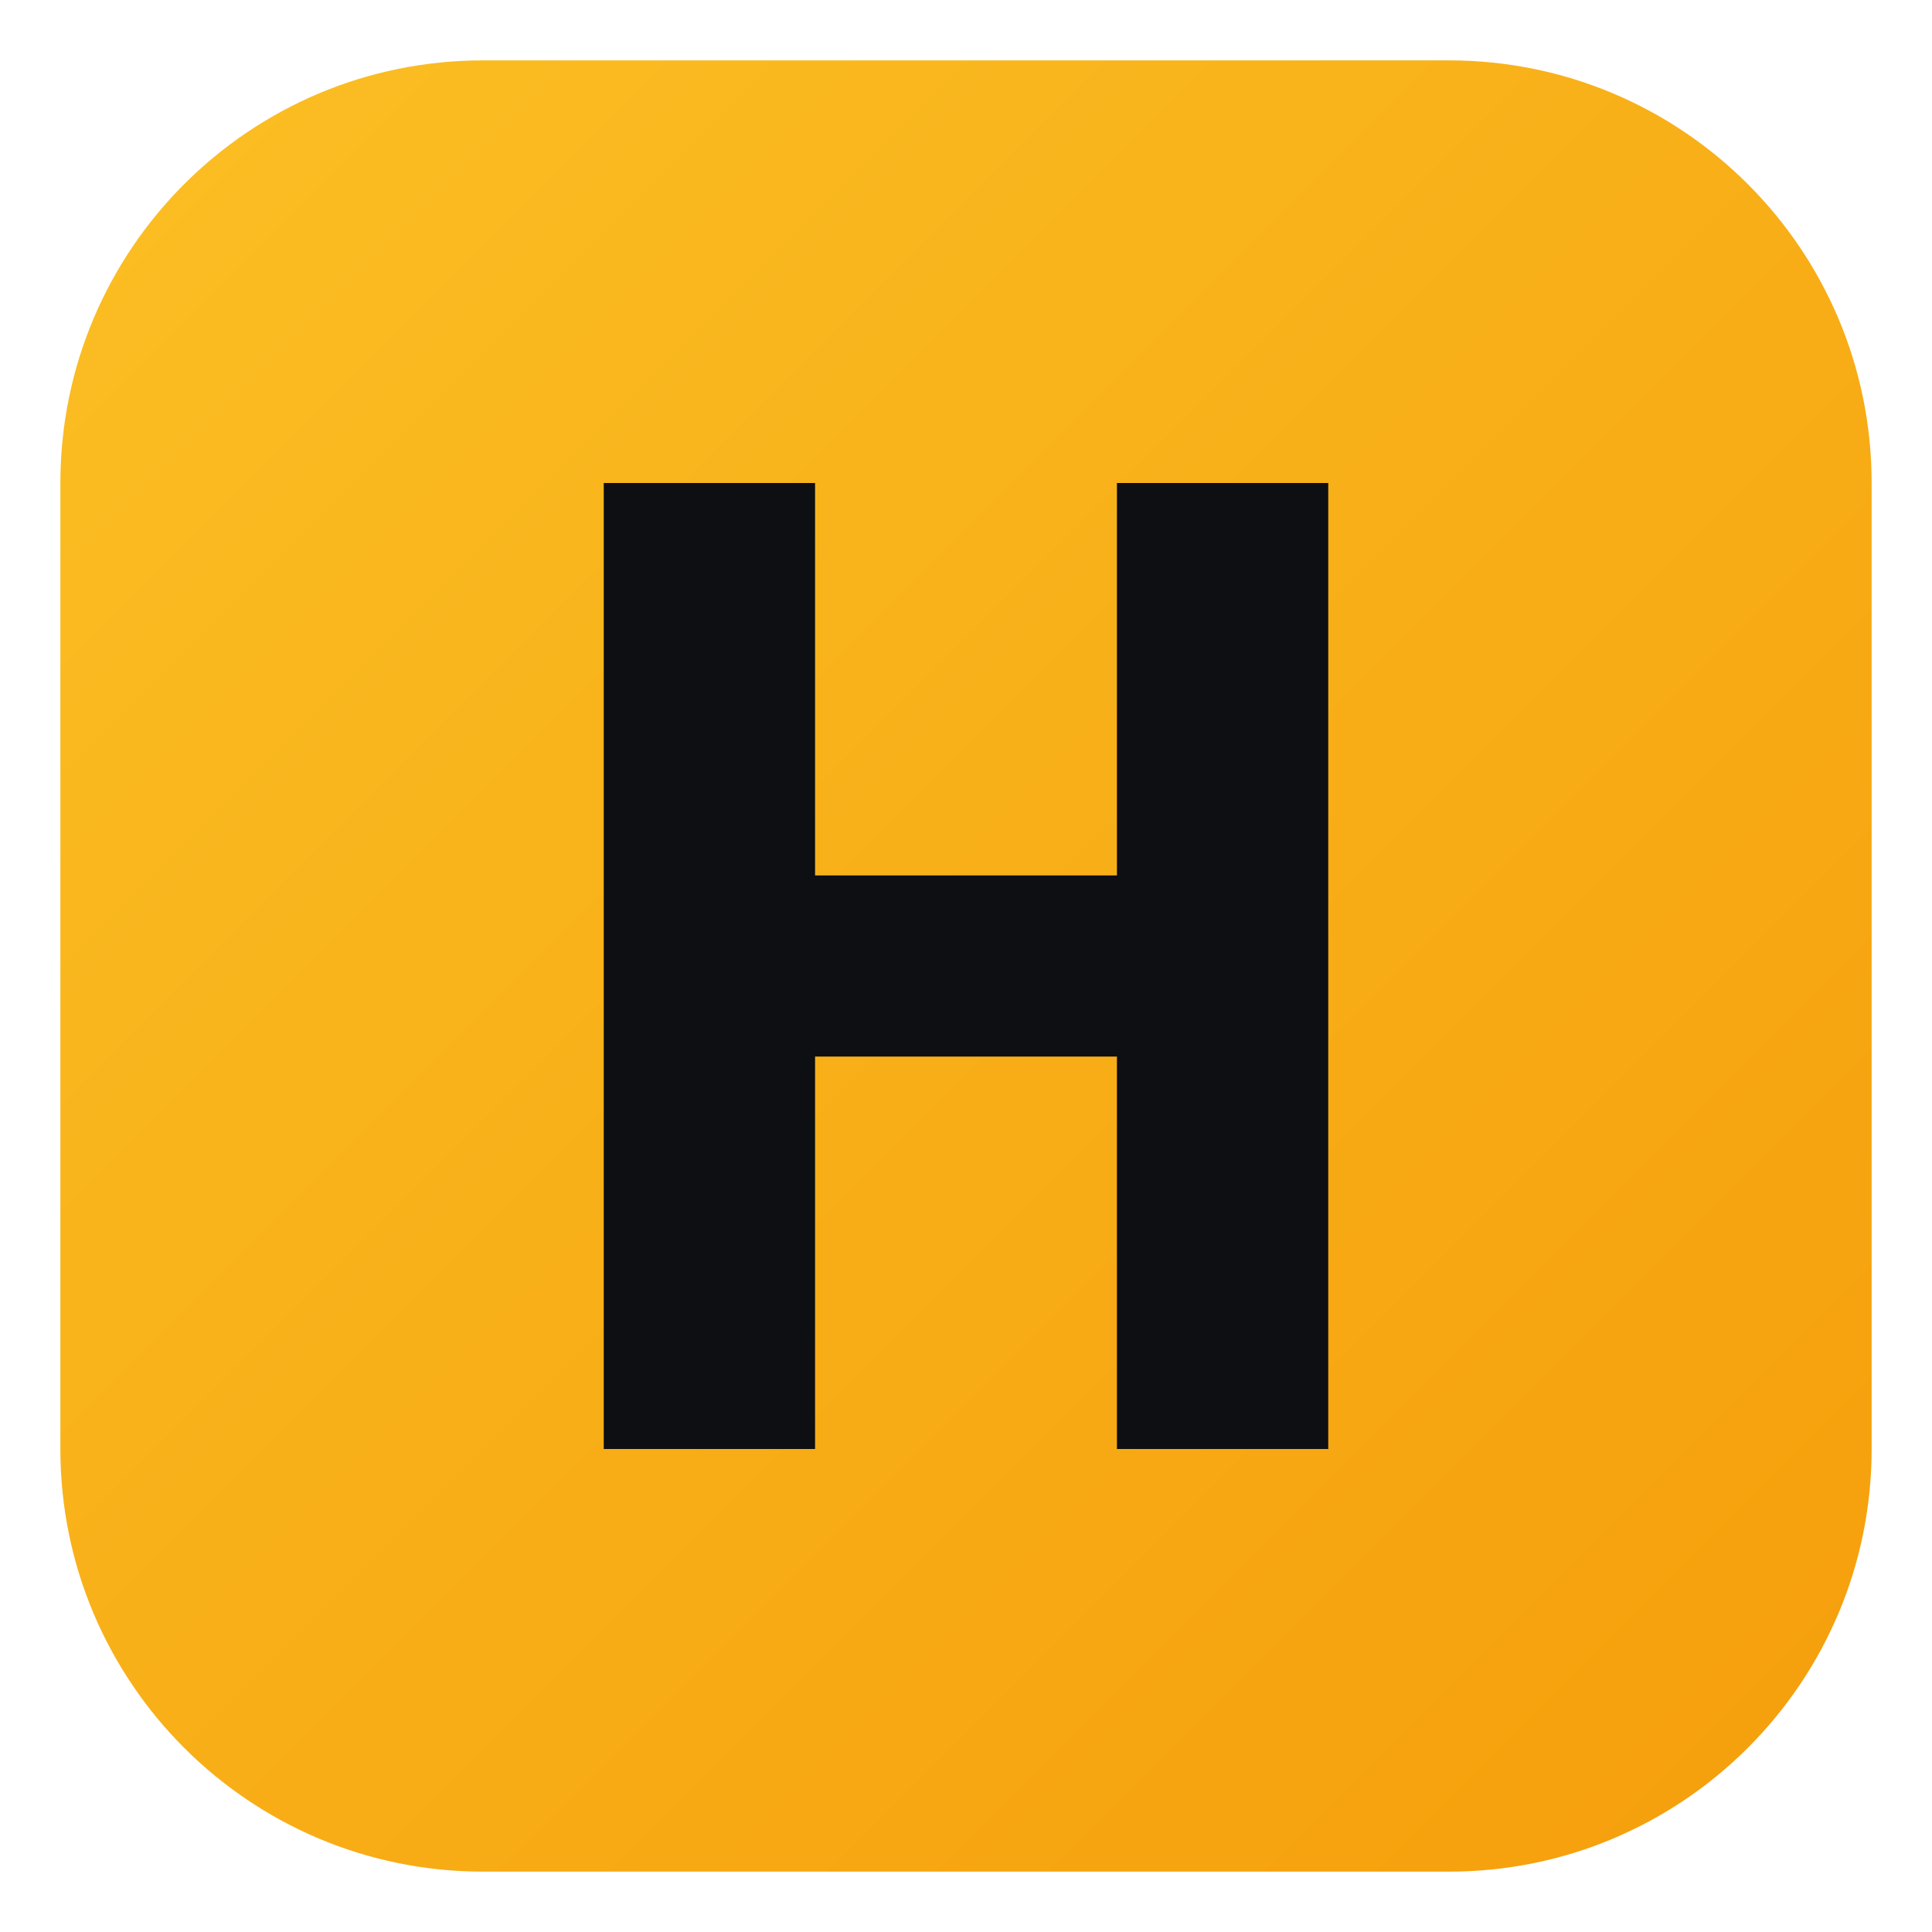
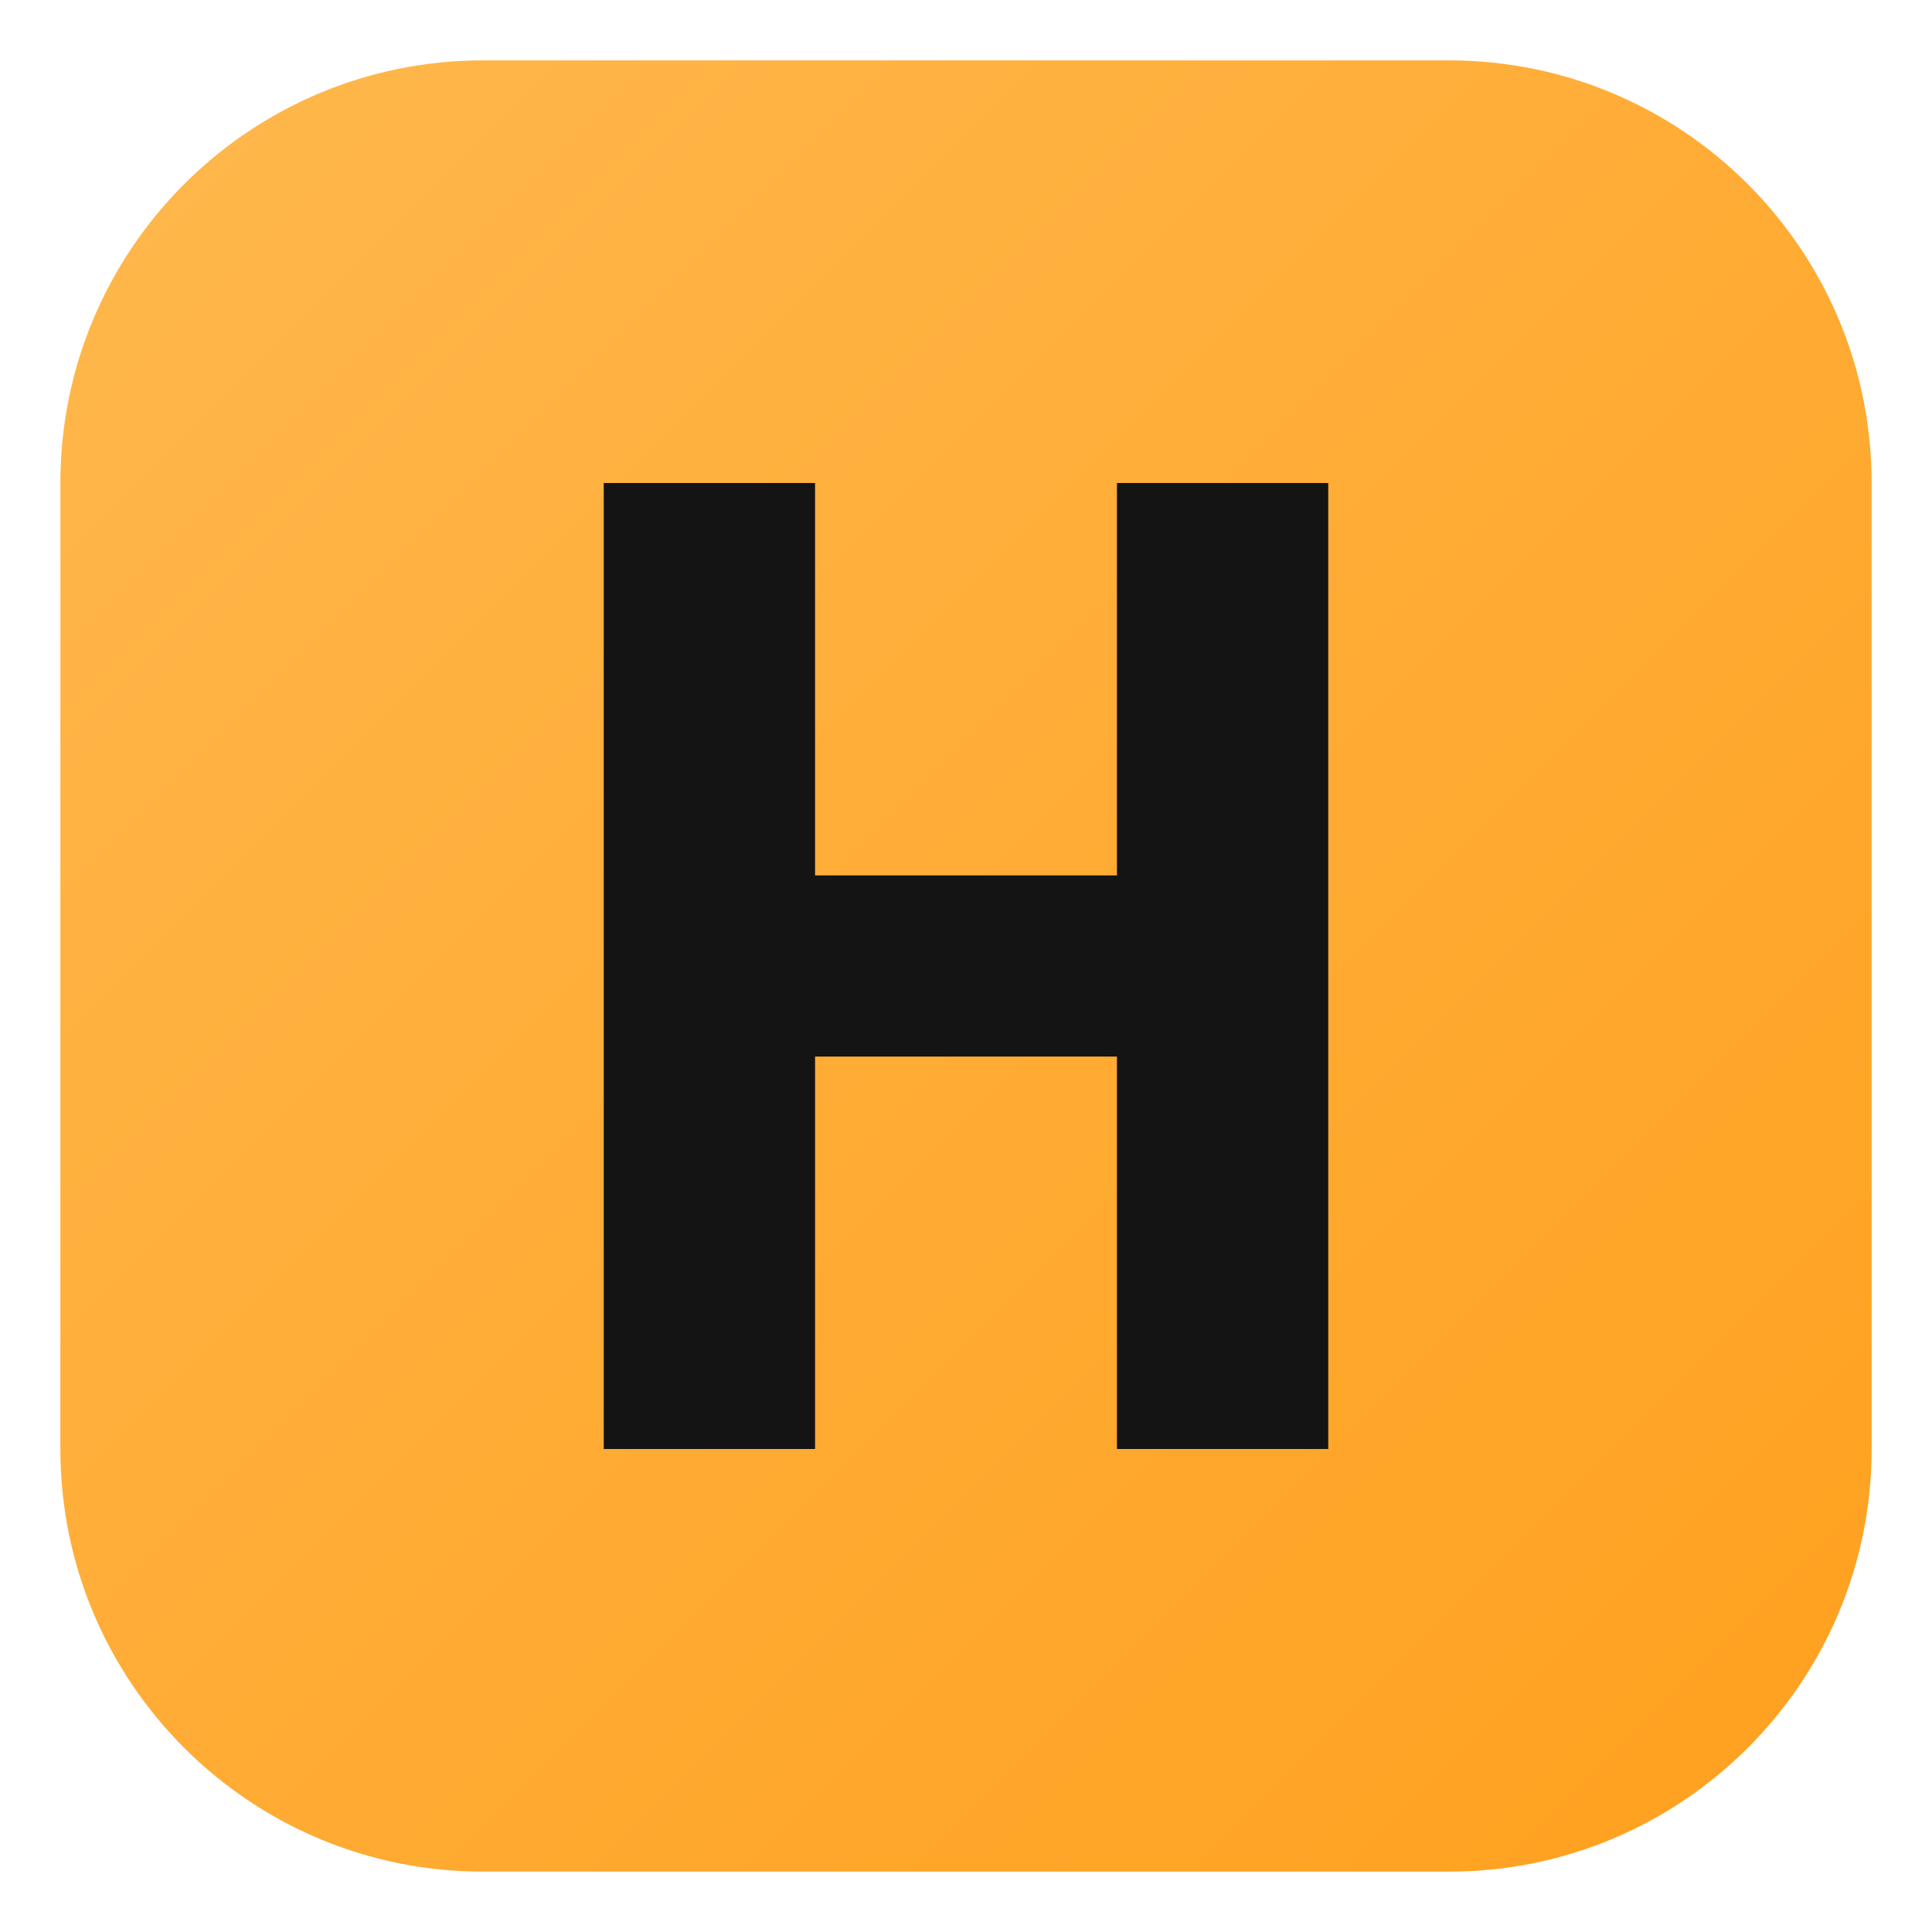
<svg xmlns="http://www.w3.org/2000/svg" viewBox="0 0 64 64" width="64" height="64">
  <defs>
    <linearGradient id="g" x1="0" y1="0" x2="1" y2="1">
-       <stop offset="0" stop-color="#fbbf24" />
-       <stop offset="1" stop-color="#f59e0b" />
+       <stop offset="0" stop-color="#ffb84d" />
+       <stop offset="1" stop-color="#ffa01e" />
    </linearGradient>
  </defs>
  <rect x="2" y="2" width="60" height="60" rx="14" fill="url(#g)" />
-   <path d="M20 16h7v13h10V16h7v32h-7V35H27v13h-7z" fill="#0d0f12" />
+   <path d="M20 16h7v13h10V16h7v32h-7V35H27v13h-7z" fill="#141414" />
</svg>
